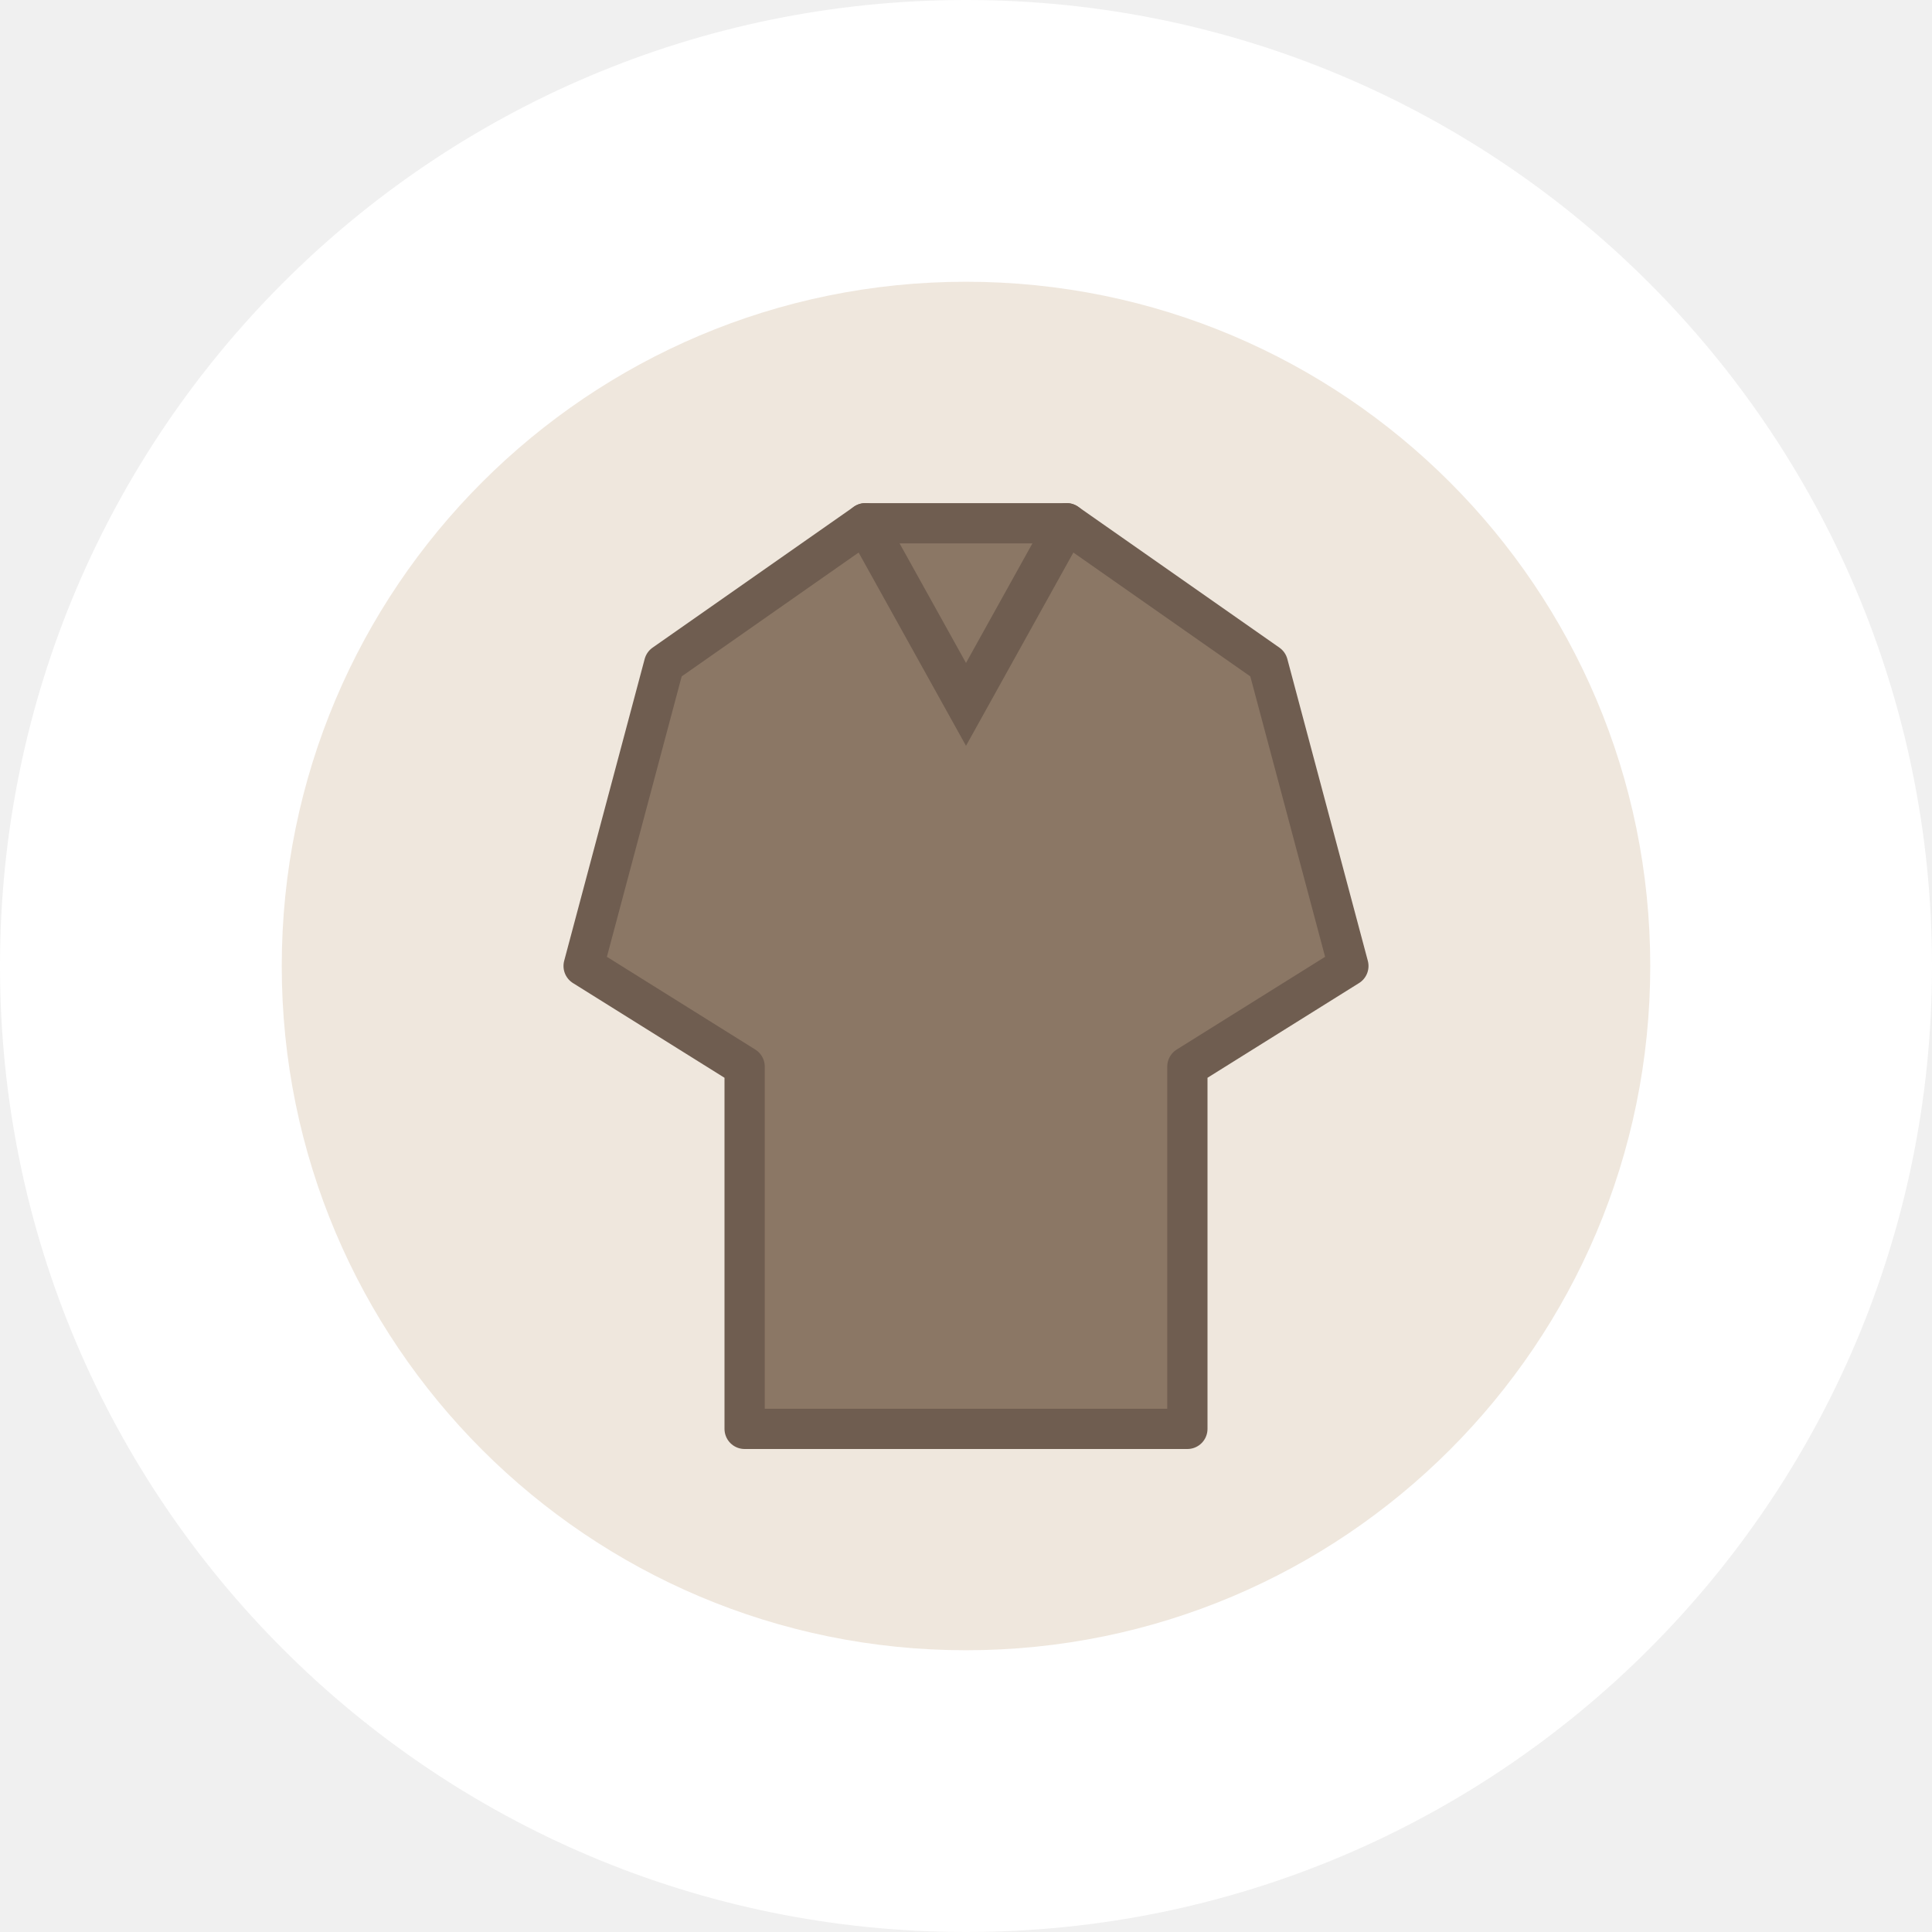
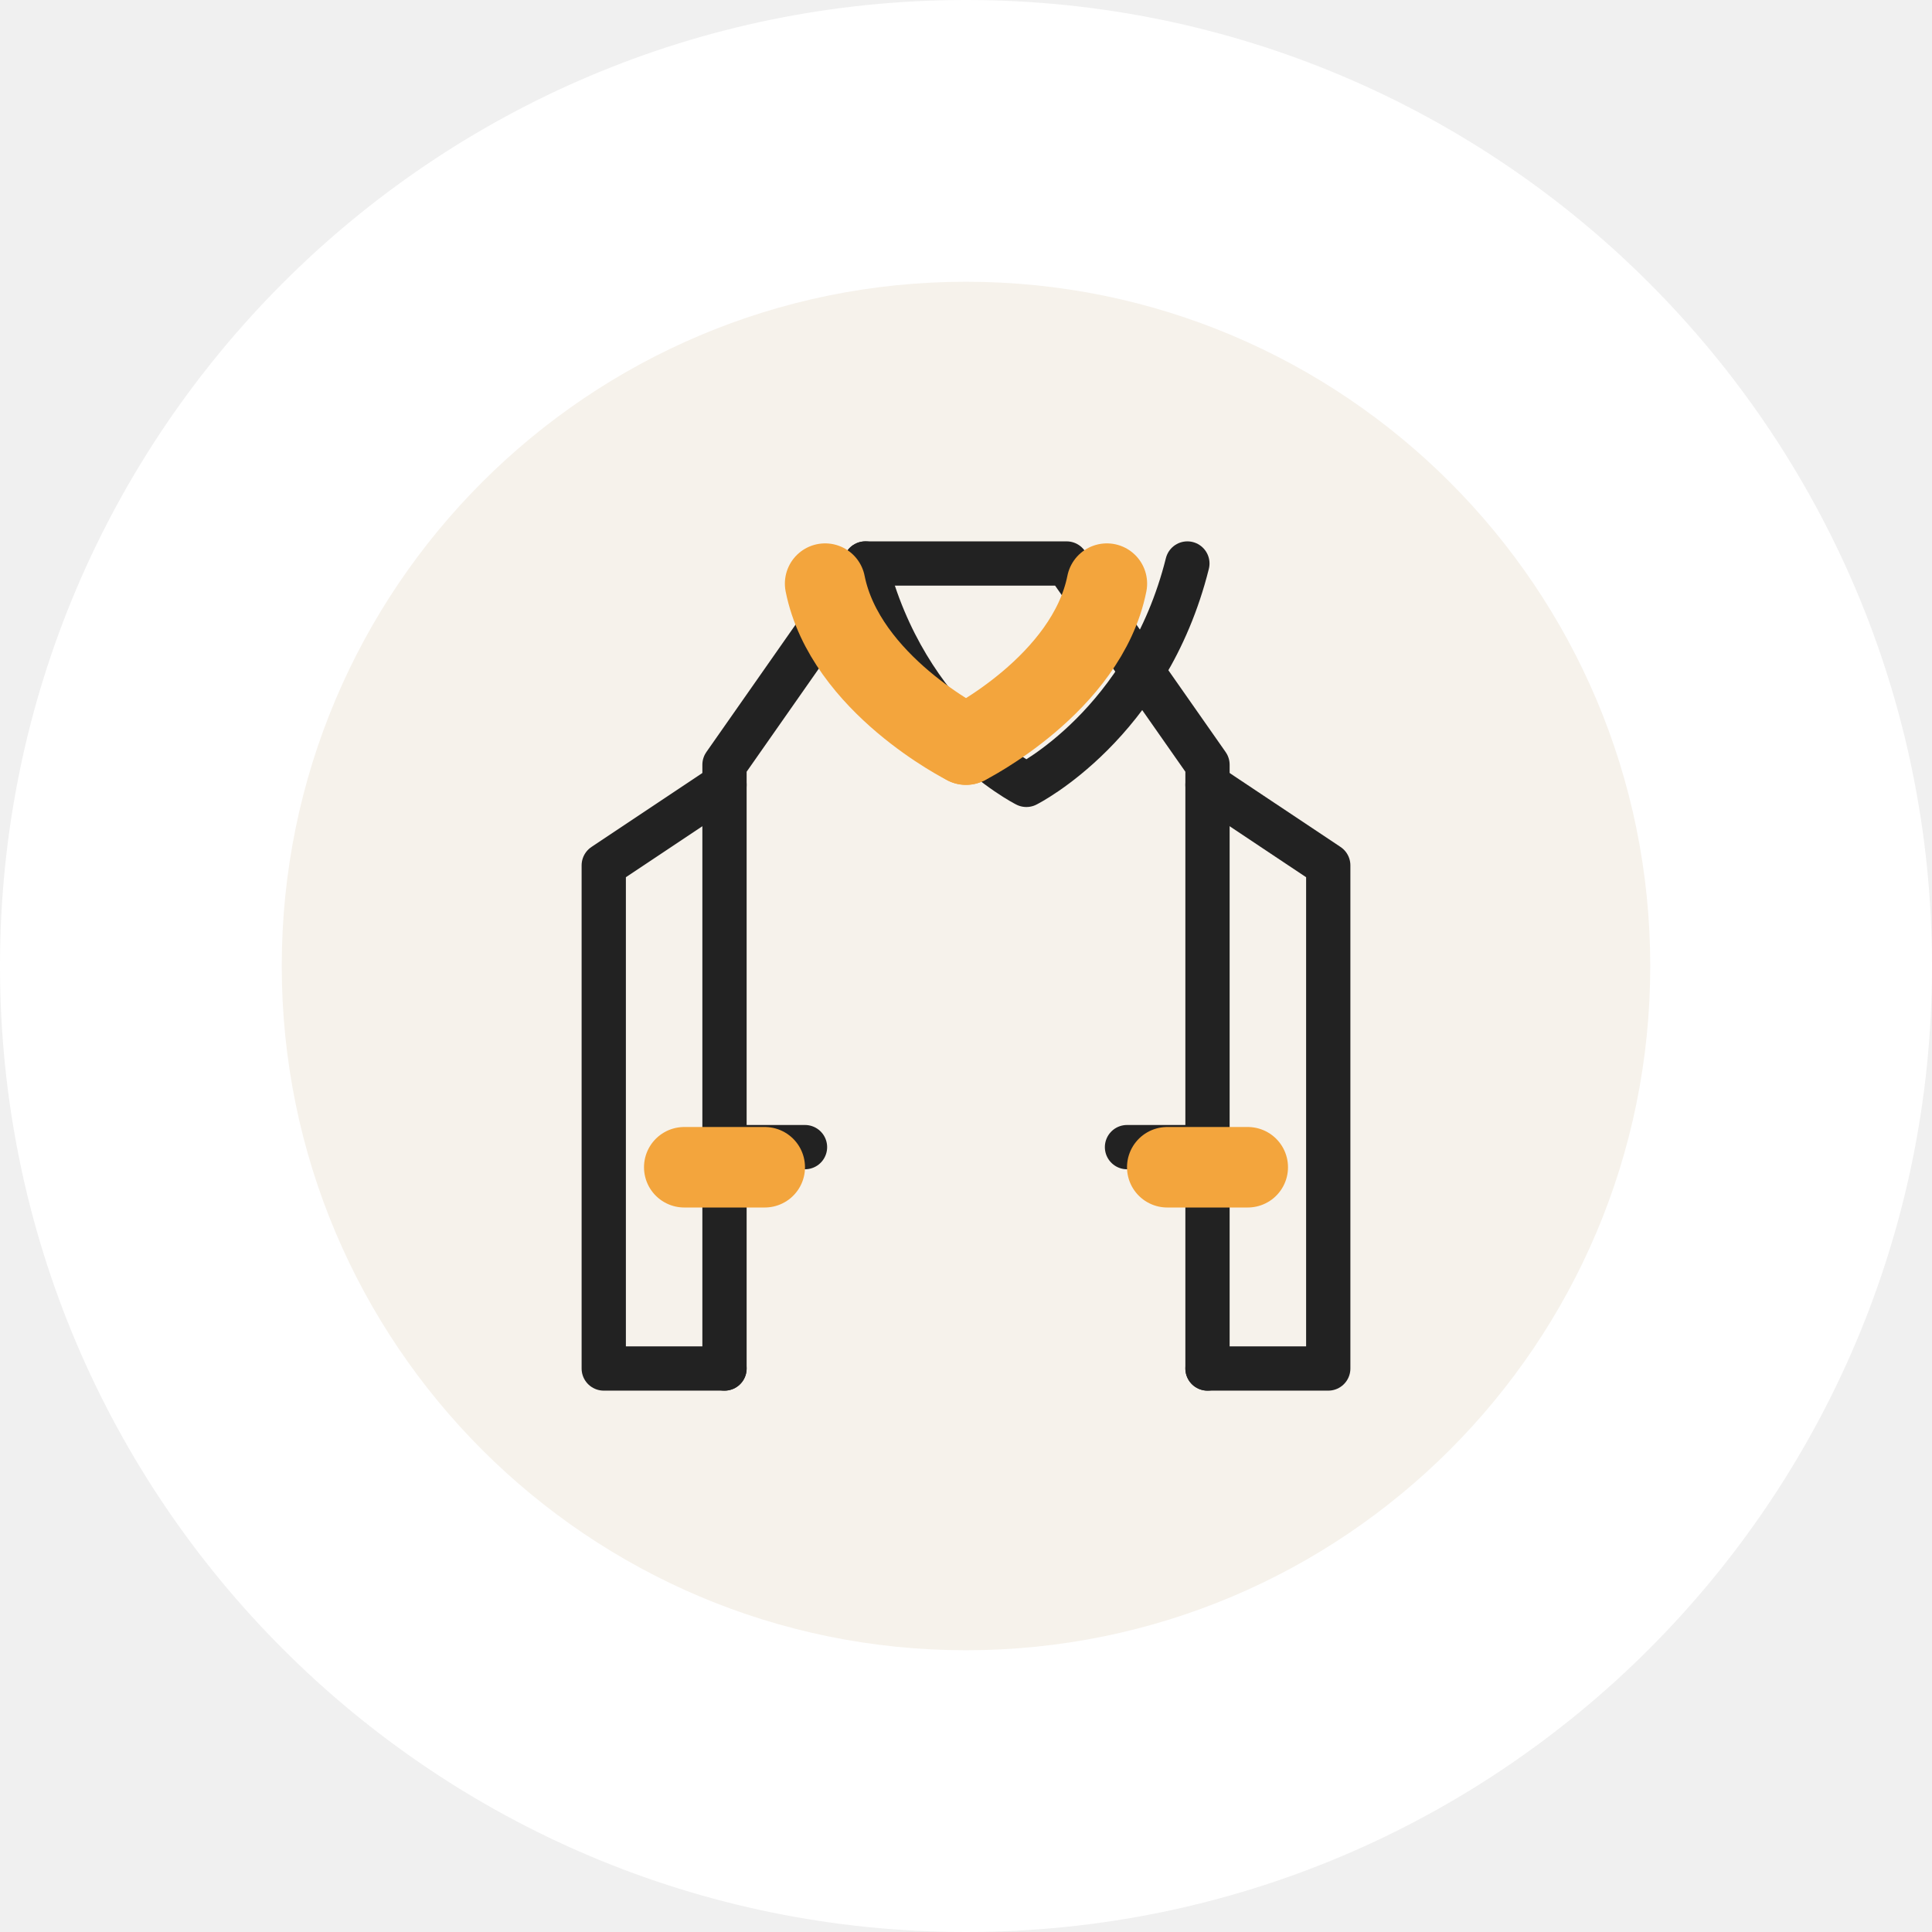
<svg xmlns="http://www.w3.org/2000/svg" viewBox="0 0 96 96">
  <rect width="96" height="96" rx="48" fill="#fff" />
-   <circle cx="48" cy="48" r="34" fill="#efe7dd" />
-   <path d="M33 33l10-7h10l10 7 4 15-8 5v18H37V53l-8-5z" fill="#8b7765" stroke="#6f5d50" stroke-width="2" stroke-linejoin="round" />
-   <path d="M43 26l5 9 5-9" fill="none" stroke="#6f5d50" stroke-width="2" stroke-linecap="round" />
+   <circle cx="48" cy="48" r="34" fill="#f6f2eb" />
+   <g fill="none" stroke="#222" stroke-linecap="round" stroke-linejoin="round" stroke-width="2.2">
+     <path d="M36 68V38l7-10h10l7 10v30" />
+     <path d="M43 28c2 8 8 11 8 11s6-3 8-11" />
+     <path d="M36 39l-6 4v25h6" />
+     <path d="M60 39l6 4v25h-6" />
+     <path d="M40 57h-4M60 57h-4" />
+   </g>
+   <g stroke="#f3a53d" stroke-linecap="round" stroke-width="4">
+     <path d="M41 29c1 5 7 8 7 8" />
+     <path d="M55 29c-1 5-7 8-7 8" />
+     <path d="M34 58h4" />
+     <path d="M58 58h4" />
+   </g>
</svg>
